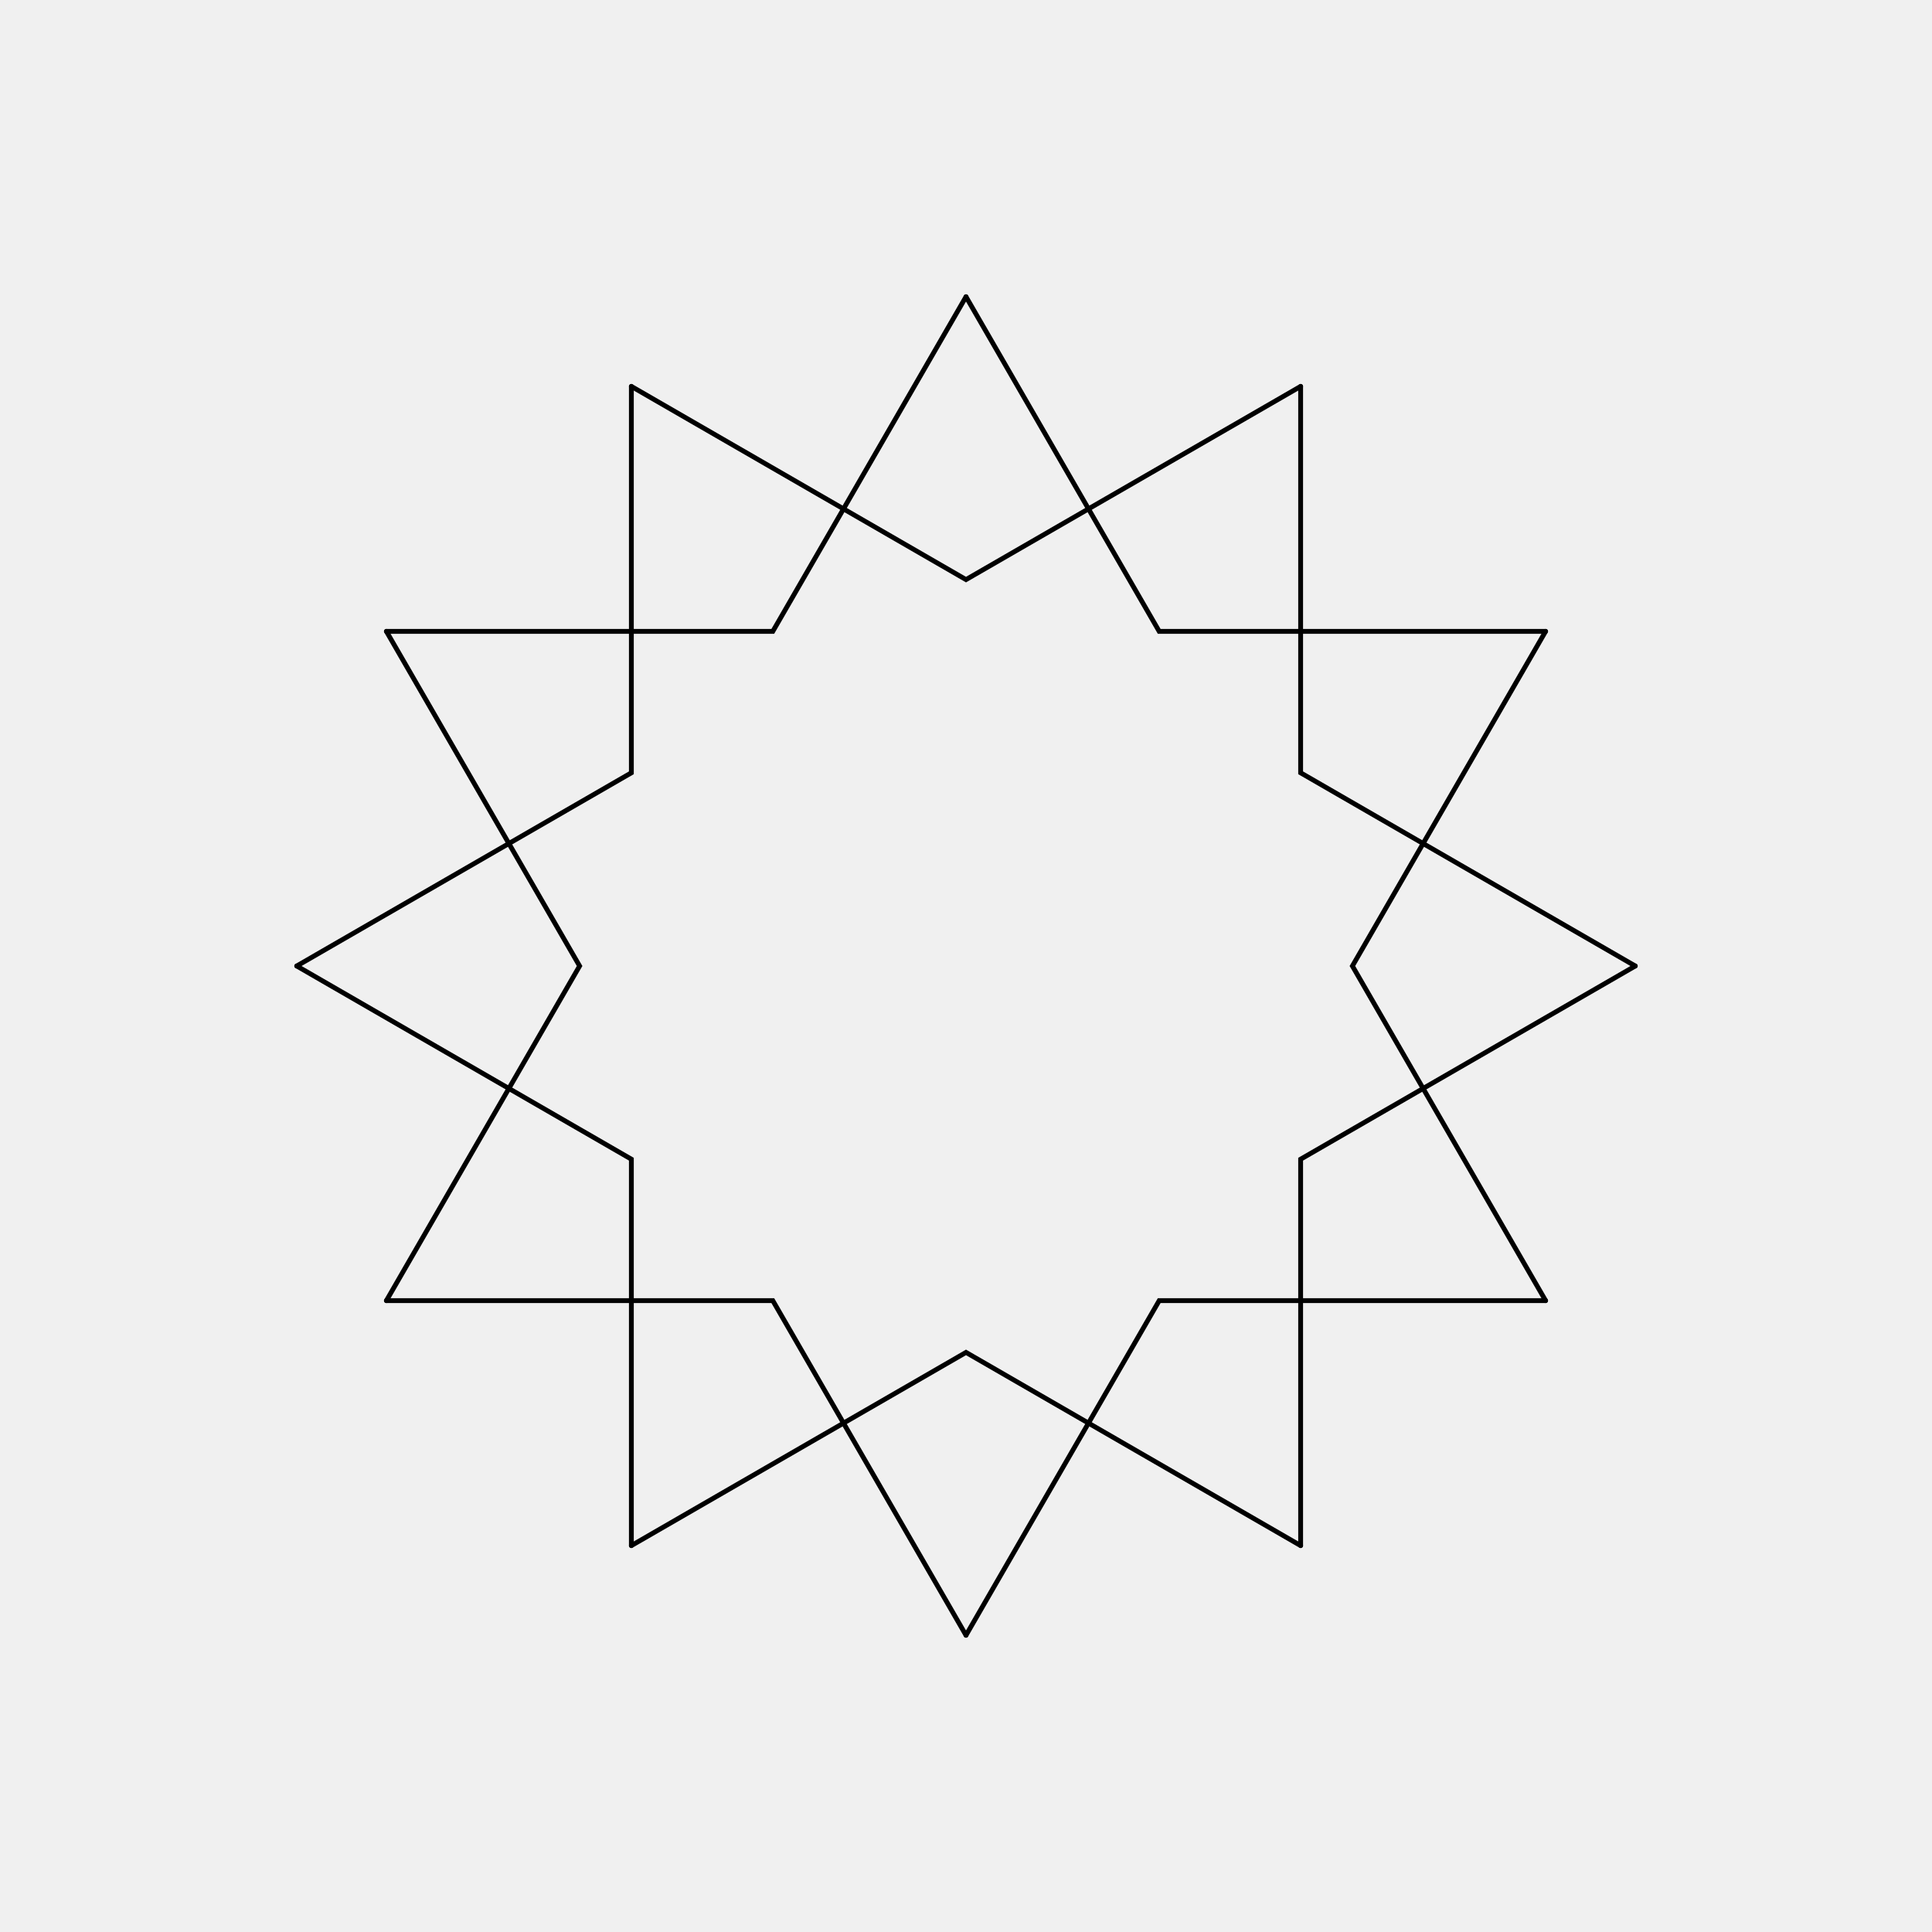
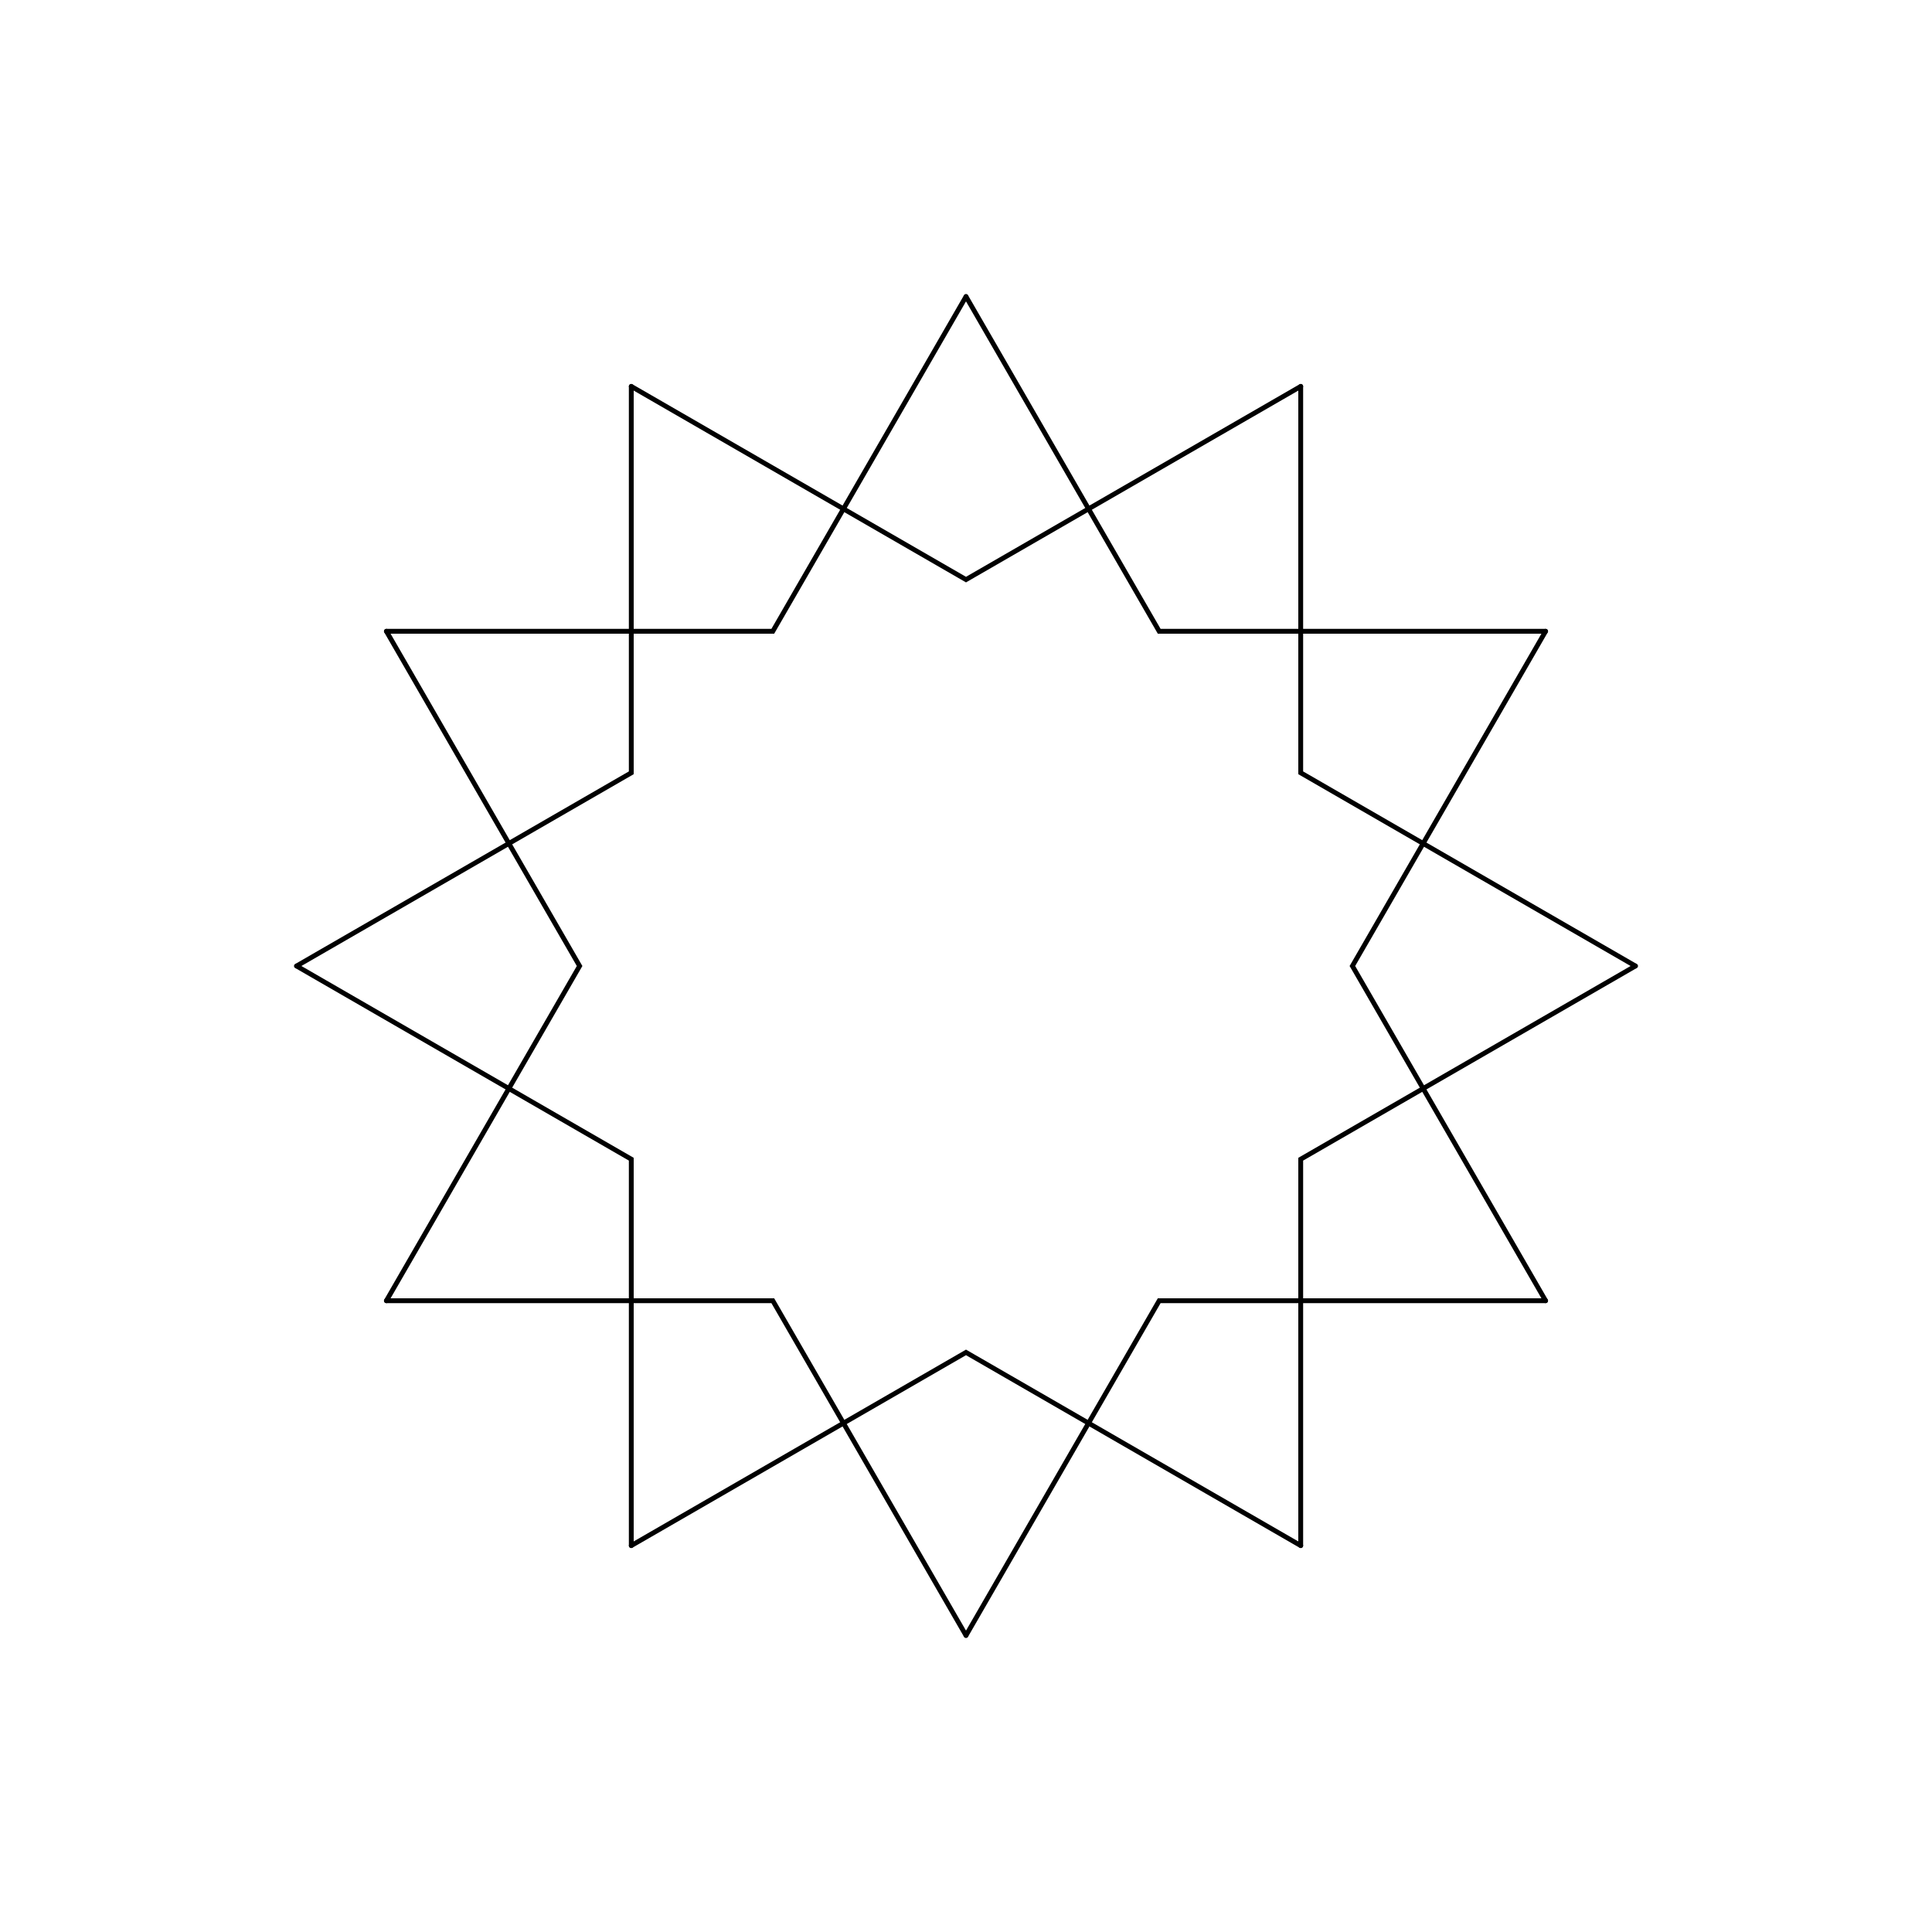
- <svg xmlns="http://www.w3.org/2000/svg" version="1.1" width="400" height="400" viewBox="0 0 400 400">
-   <defs />
-   <g>
+ <svg xmlns="http://www.w3.org/2000/svg" version="1.1" x="0px" y="0px" viewBox="0 0 400 400" style="enable-background:new 0 0 400 400;" xml:space="preserve">
+   <style type="text/css">
+ 	.st0{fill:#FFFFFF;}
+ 	.st1{fill:none;stroke:#000000;stroke-linecap:round;stroke-miterlimit:10;}
+ </style>
+   <g id="Layer_2">
+     <rect class="st0" width="400" height="400" />
+   </g>
+   <g id="Layer_1">
    <g>
      <g>
-         <path fill="none" stroke="#000000" paint-order="fill stroke markers" d=" M 269.282 80 L 200 120 L 130.718 80" stroke-linecap="round" stroke-miterlimit="10" stroke-dasharray="" />
-       </g>
-       <g>
-         <path fill="none" stroke="#000000" paint-order="fill stroke markers" d=" M 320 130.718 L 240 130.718 L 200 61.436" stroke-linecap="round" stroke-miterlimit="10" stroke-dasharray="" />
-       </g>
-       <g>
-         <path fill="none" stroke="#000000" paint-order="fill stroke markers" d=" M 338.564 200 L 269.282 160 L 269.282 80" stroke-linecap="round" stroke-miterlimit="10" stroke-dasharray="" />
-       </g>
-       <g>
-         <path fill="none" stroke="#000000" paint-order="fill stroke markers" d=" M 320 269.282 L 280 200 L 320 130.718" stroke-linecap="round" stroke-miterlimit="10" stroke-dasharray="" />
-       </g>
-       <g>
-         <path fill="none" stroke="#000000" paint-order="fill stroke markers" d=" M 269.282 320 L 269.282 240 L 338.564 200" stroke-linecap="round" stroke-miterlimit="10" stroke-dasharray="" />
-       </g>
-       <g>
-         <path fill="none" stroke="#000000" paint-order="fill stroke markers" d=" M 200 338.564 L 240 269.282 L 320 269.282" stroke-linecap="round" stroke-miterlimit="10" stroke-dasharray="" />
-       </g>
-       <g>
-         <path fill="none" stroke="#000000" paint-order="fill stroke markers" d=" M 130.718 320 L 200 280 L 269.282 320" stroke-linecap="round" stroke-miterlimit="10" stroke-dasharray="" />
-       </g>
-       <g>
-         <path fill="none" stroke="#000000" paint-order="fill stroke markers" d=" M 80 269.282 L 160 269.282 L 200 338.564" stroke-linecap="round" stroke-miterlimit="10" stroke-dasharray="" />
-       </g>
-       <g>
-         <path fill="none" stroke="#000000" paint-order="fill stroke markers" d=" M 61.436 200 L 130.718 240 L 130.718 320" stroke-linecap="round" stroke-miterlimit="10" stroke-dasharray="" />
-       </g>
-       <g>
-         <path fill="none" stroke="#000000" paint-order="fill stroke markers" d=" M 80 130.718 L 120 200 L 80 269.282" stroke-linecap="round" stroke-miterlimit="10" stroke-dasharray="" />
-       </g>
-       <g>
-         <path fill="none" stroke="#000000" paint-order="fill stroke markers" d=" M 130.718 80 L 130.718 160 L 61.436 200" stroke-linecap="round" stroke-miterlimit="10" stroke-dasharray="" />
-       </g>
-       <g>
-         <path fill="none" stroke="#000000" paint-order="fill stroke markers" d=" M 200 61.436 L 160 130.718 L 80 130.718" stroke-linecap="round" stroke-miterlimit="10" stroke-dasharray="" />
+         <g>
+           <path class="st1" d="M269.3,80L200,120l-69.3-40" />
+         </g>
+         <g>
+           <path class="st1" d="M320,130.7h-80l-40-69.3" />
+         </g>
+         <g>
+           <path class="st1" d="M338.6,200l-69.3-40V80" />
+         </g>
+         <g>
+           <path class="st1" d="M320,269.3L280,200l40-69.3" />
+         </g>
+         <g>
+           <path class="st1" d="M269.3,320v-80l69.3-40" />
+         </g>
+         <g>
+           <path class="st1" d="M200,338.6l40-69.3h80" />
+         </g>
+         <g>
+           <path class="st1" d="M130.7,320l69.3-40l69.3,40" />
+         </g>
+         <g>
+           <path class="st1" d="M80,269.3h80l40,69.3" />
+         </g>
+         <g>
+           <path class="st1" d="M61.4,200l69.3,40v80" />
+         </g>
+         <g>
+           <path class="st1" d="M80,130.7l40,69.3l-40,69.3" />
+         </g>
+         <g>
+           <path class="st1" d="M130.7,80v80l-69.3,40" />
+         </g>
+         <g>
+           <path class="st1" d="M200,61.4l-40,69.3H80" />
+         </g>
      </g>
    </g>
  </g>
</svg>
